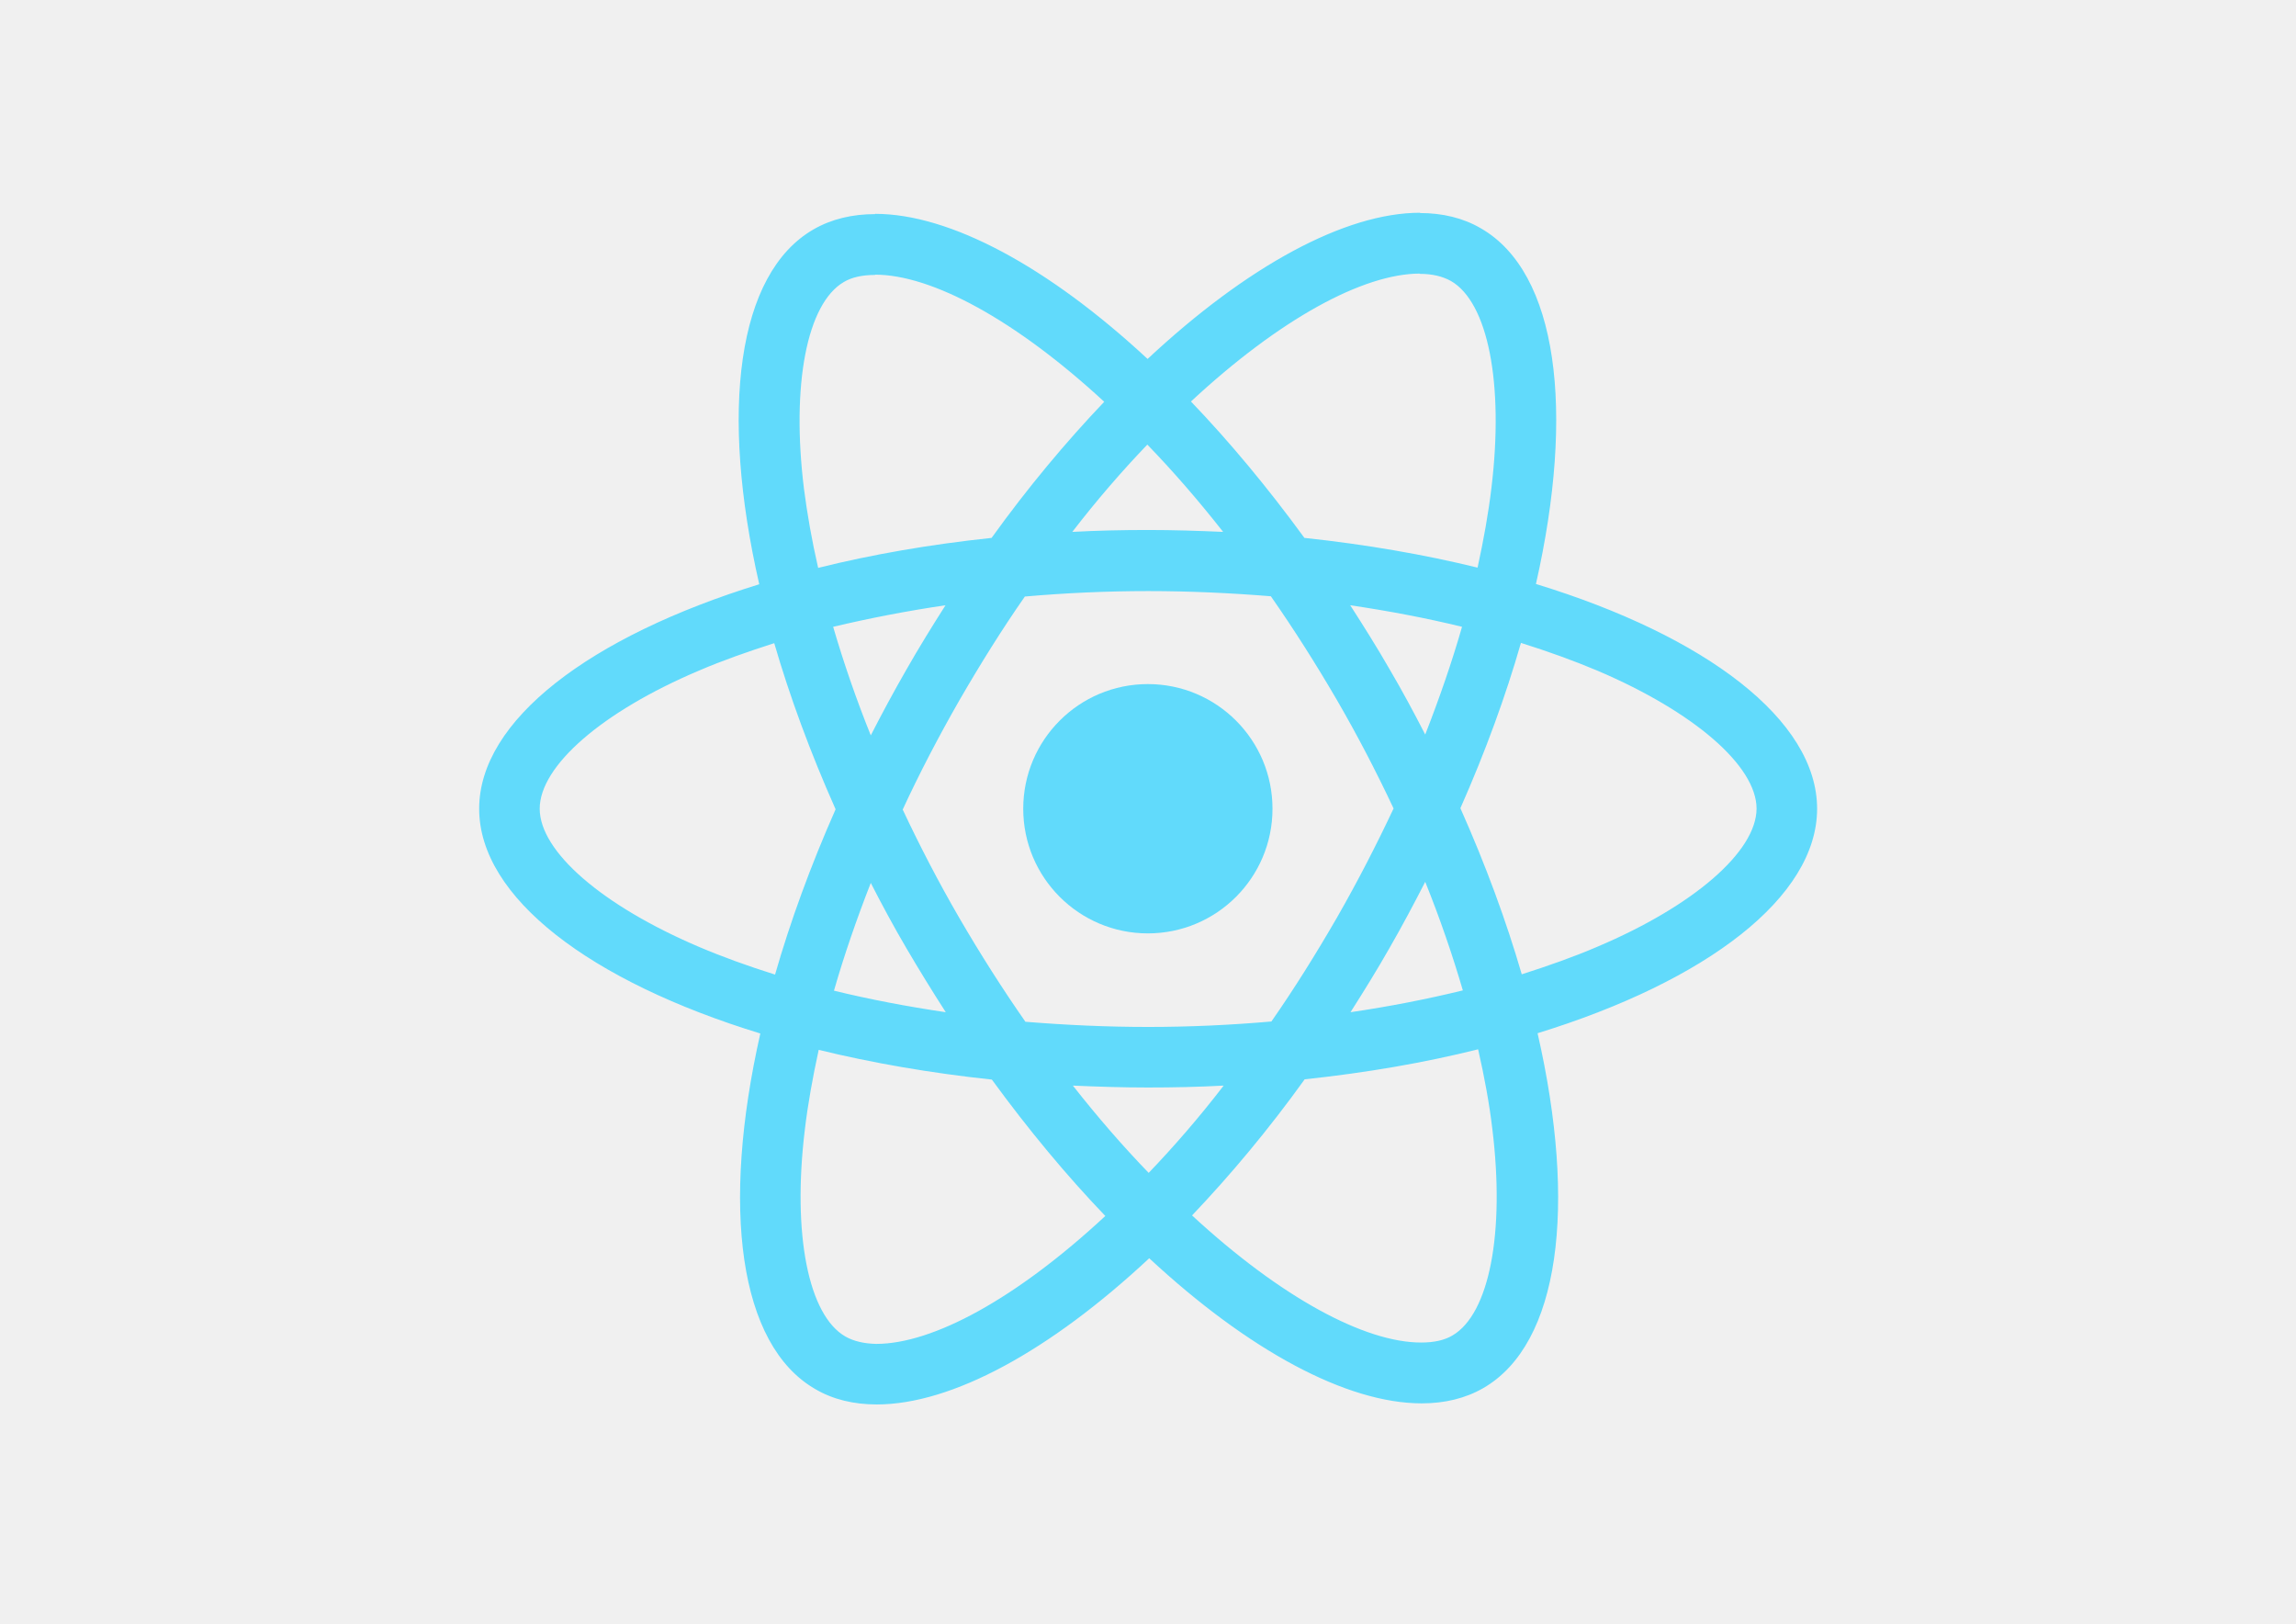
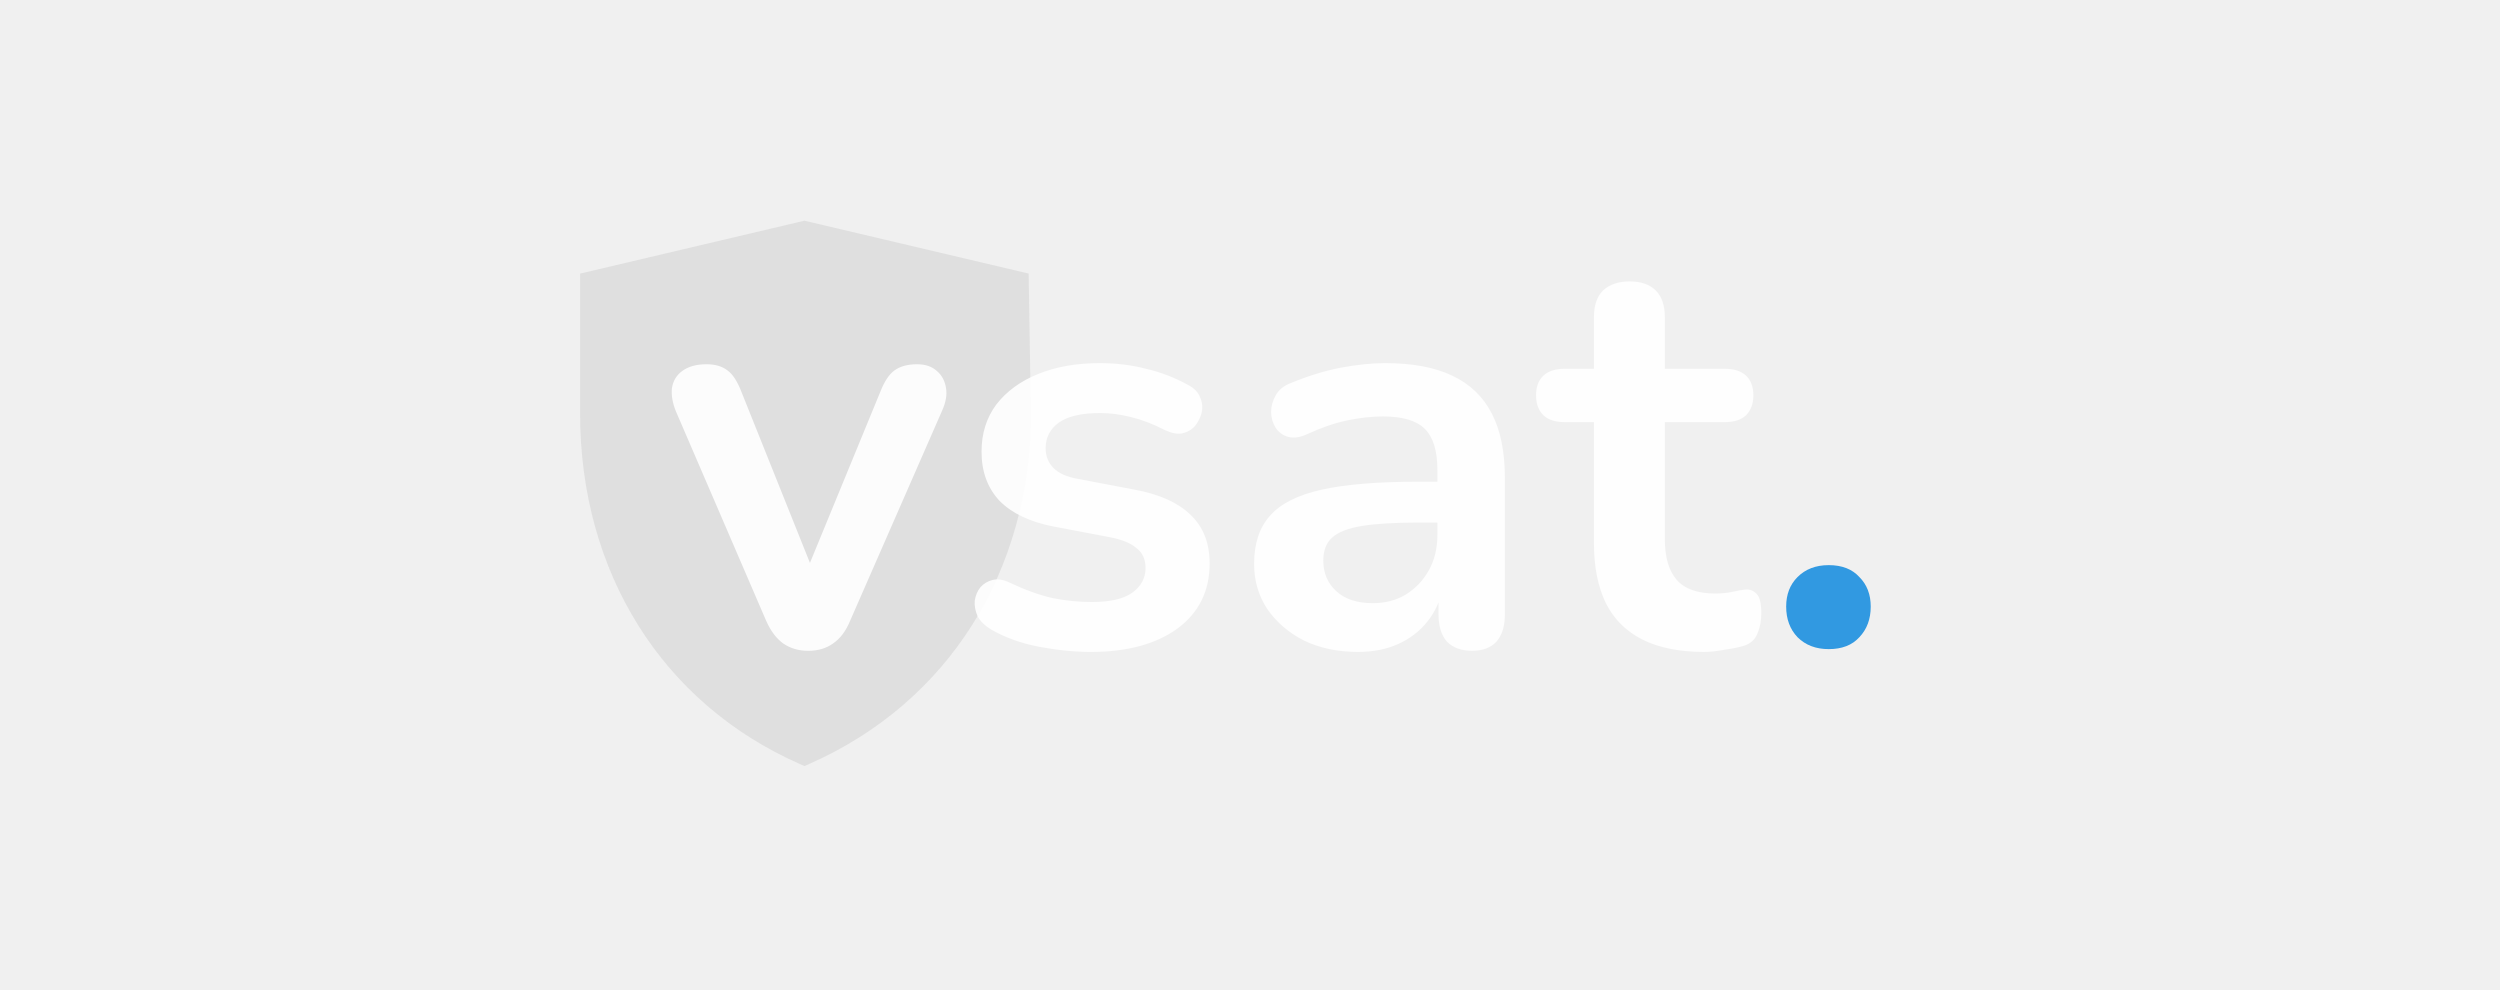
- <svg xmlns="http://www.w3.org/2000/svg" viewBox="0 0 841.9 595.3">
-   <g fill="#61DAFB">
-     <path d="M666.3 296.5c0-32.5-40.7-63.3-103.1-82.4 14.4-63.6 8-114.2-20.2-130.4-6.5-3.8-14.1-5.6-22.4-5.6v22.3c4.6 0 8.3.9 11.4 2.6 13.6 7.8 19.5 37.5 14.9 75.7-1.1 9.4-2.9 19.3-5.1 29.4-19.6-4.8-41-8.5-63.5-10.9-13.5-18.5-27.5-35.3-41.6-50 32.6-30.3 63.2-46.9 84-46.9V78c-27.5 0-63.5 19.6-99.9 53.6-36.4-33.8-72.4-53.2-99.9-53.2v22.3c20.7 0 51.4 16.5 84 46.6-14 14.7-28 31.4-41.3 49.9-22.6 2.4-44 6.1-63.6 11-2.3-10-4-19.7-5.2-29-4.7-38.2 1.1-67.9 14.6-75.8 3-1.8 6.9-2.6 11.5-2.6V78.5c-8.4 0-16 1.8-22.6 5.6-28.1 16.2-34.4 66.7-19.9 130.1-62.2 19.2-102.7 49.9-102.7 82.3 0 32.5 40.7 63.3 103.1 82.4-14.4 63.6-8 114.2 20.2 130.4 6.5 3.8 14.1 5.6 22.5 5.6 27.5 0 63.5-19.6 99.9-53.6 36.4 33.8 72.4 53.2 99.9 53.2 8.4 0 16-1.8 22.6-5.6 28.1-16.2 34.4-66.7 19.9-130.1 62-19.1 102.5-49.9 102.5-82.3zm-130.2-66.7c-3.7 12.9-8.3 26.2-13.5 39.5-4.1-8-8.4-16-13.1-24-4.6-8-9.5-15.8-14.4-23.4 14.2 2.1 27.9 4.7 41 7.9zm-45.8 106.5c-7.8 13.5-15.8 26.3-24.1 38.2-14.9 1.3-30 2-45.2 2-15.1 0-30.2-.7-45-1.9-8.3-11.9-16.4-24.6-24.2-38-7.6-13.1-14.5-26.4-20.8-39.8 6.2-13.4 13.2-26.8 20.7-39.9 7.8-13.5 15.8-26.3 24.1-38.2 14.9-1.3 30-2 45.2-2 15.1 0 30.2.7 45 1.9 8.3 11.9 16.4 24.6 24.2 38 7.6 13.1 14.5 26.4 20.8 39.8-6.3 13.4-13.2 26.8-20.7 39.9zm32.3-13c5.4 13.4 10 26.8 13.8 39.8-13.1 3.2-26.9 5.9-41.2 8 4.9-7.7 9.8-15.6 14.4-23.7 4.6-8 8.9-16.1 13-24.1zM421.2 430c-9.3-9.6-18.6-20.3-27.8-32 9 .4 18.2.7 27.5.7 9.4 0 18.7-.2 27.8-.7-9 11.7-18.3 22.4-27.5 32zm-74.4-58.9c-14.2-2.1-27.9-4.7-41-7.9 3.7-12.9 8.3-26.2 13.5-39.5 4.1 8 8.4 16 13.1 24 4.7 8 9.5 15.8 14.4 23.4zM420.7 163c9.3 9.6 18.6 20.3 27.8 32-9-.4-18.2-.7-27.5-.7-9.4 0-18.7.2-27.8.7 9-11.7 18.3-22.4 27.5-32zm-74 58.9c-4.9 7.7-9.8 15.6-14.4 23.7-4.6 8-8.9 16-13 24-5.4-13.4-10-26.8-13.8-39.8 13.1-3.1 26.9-5.8 41.2-7.9zm-90.5 125.2c-35.4-15.1-58.3-34.9-58.3-50.6 0-15.7 22.9-35.6 58.3-50.6 8.6-3.7 18-7 27.7-10.1 5.7 19.6 13.2 40 22.5 60.9-9.2 20.8-16.6 41.1-22.2 60.6-9.9-3.1-19.3-6.5-28-10.2zM310 490c-13.6-7.8-19.5-37.5-14.9-75.7 1.1-9.4 2.9-19.3 5.1-29.4 19.6 4.8 41 8.5 63.5 10.9 13.5 18.5 27.5 35.3 41.6 50-32.6 30.3-63.2 46.9-84 46.9-4.5-.1-8.3-1-11.3-2.7zm237.2-76.2c4.7 38.2-1.1 67.9-14.6 75.8-3 1.8-6.9 2.6-11.5 2.6-20.7 0-51.4-16.5-84-46.6 14-14.7 28-31.4 41.3-49.9 22.6-2.4 44-6.1 63.6-11 2.3 10.1 4.1 19.8 5.2 29.1zm38.5-66.7c-8.6 3.7-18 7-27.7 10.1-5.7-19.6-13.2-40-22.5-60.9 9.2-20.8 16.6-41.1 22.2-60.6 9.9 3.1 19.3 6.5 28.1 10.2 35.4 15.1 58.3 34.9 58.3 50.6-.1 15.7-23 35.6-58.4 50.6zM320.8 78.4z" />
-     <circle cx="420.9" cy="296.5" r="45.7" />
-     <path d="M520.5 78.1z" />
+ <svg xmlns="http://www.w3.org/2000/svg" width="793" height="314" viewBox="0 0 793 314" fill="none">
+   <path fill-rule="evenodd" clip-rule="evenodd" d="M255.161 70L184 86.781V131.127C184 181.503 210.025 223.068 253.614 242.309L255.179 243L256.743 242.309C300.736 222.889 327 181.327 327 131.067L326.291 86.77L255.161 70Z" fill="#B8B8B8" fill-opacity="0.3" />
+   <g opacity="0.9">
+     <path d="M256.34 206.44C253.34 206.44 250.7 205.66 248.42 204.1C246.26 202.54 244.46 200.14 243.02 196.9L214.4 130.48C213.32 127.84 212.9 125.38 213.14 123.1C213.5 120.82 214.58 119.02 216.38 117.7C218.3 116.26 220.88 115.54 224.12 115.54C226.88 115.54 229.1 116.2 230.78 117.52C232.46 118.72 233.96 121.06 235.28 124.54L259.58 185.2H254.18L279.2 124.36C280.52 121 282.02 118.72 283.7 117.52C285.5 116.2 287.9 115.54 290.9 115.54C293.54 115.54 295.64 116.26 297.2 117.7C298.76 119.02 299.72 120.82 300.08 123.1C300.44 125.26 300.02 127.66 298.82 130.3L269.66 196.9C268.34 200.14 266.54 202.54 264.26 204.1C262.1 205.66 259.46 206.44 256.34 206.44ZM346.084 206.8C340.924 206.8 335.464 206.26 329.704 205.18C323.944 204.1 318.784 202.24 314.224 199.6C312.304 198.4 310.924 197.02 310.084 195.46C309.364 193.78 309.064 192.16 309.184 190.6C309.424 188.92 310.024 187.48 310.984 186.28C312.064 185.08 313.384 184.3 314.944 183.94C316.624 183.58 318.424 183.88 320.344 184.84C325.144 187.12 329.644 188.74 333.844 189.7C338.044 190.54 342.184 190.96 346.264 190.96C352.024 190.96 356.284 190 359.044 188.08C361.924 186.04 363.364 183.4 363.364 180.16C363.364 177.4 362.404 175.3 360.484 173.86C358.684 172.3 355.924 171.16 352.204 170.44L334.204 167.02C326.764 165.58 321.064 162.88 317.104 158.92C313.264 154.84 311.344 149.62 311.344 143.26C311.344 137.5 312.904 132.52 316.024 128.32C319.264 124.12 323.704 120.88 329.344 118.6C334.984 116.32 341.464 115.18 348.784 115.18C354.064 115.18 358.984 115.78 363.544 116.98C368.224 118.06 372.724 119.8 377.044 122.2C378.844 123.16 380.044 124.42 380.644 125.98C381.364 127.54 381.544 129.16 381.184 130.84C380.824 132.4 380.104 133.84 379.024 135.16C377.944 136.36 376.564 137.14 374.884 137.5C373.324 137.74 371.524 137.38 369.484 136.42C365.764 134.5 362.164 133.12 358.684 132.28C355.324 131.44 352.084 131.02 348.964 131.02C343.084 131.02 338.704 132.04 335.824 134.08C333.064 136.12 331.684 138.82 331.684 142.18C331.684 144.7 332.524 146.8 334.204 148.48C335.884 150.16 338.464 151.3 341.944 151.9L359.944 155.32C367.744 156.76 373.624 159.4 377.584 163.24C381.664 167.08 383.704 172.24 383.704 178.72C383.704 187.48 380.284 194.38 373.444 199.42C366.604 204.34 357.484 206.8 346.084 206.8ZM430.735 206.8C424.375 206.8 418.675 205.6 413.635 203.2C408.715 200.68 404.815 197.32 401.935 193.12C399.175 188.92 397.795 184.18 397.795 178.9C397.795 172.42 399.475 167.32 402.835 163.6C406.195 159.76 411.655 157 419.215 155.32C426.775 153.64 436.915 152.8 449.635 152.8H458.635V165.76H449.815C442.375 165.76 436.435 166.12 431.995 166.84C427.555 167.56 424.375 168.82 422.455 170.62C420.655 172.3 419.755 174.7 419.755 177.82C419.755 181.78 421.135 185.02 423.895 187.54C426.655 190.06 430.495 191.32 435.415 191.32C439.375 191.32 442.855 190.42 445.855 188.62C448.975 186.7 451.435 184.12 453.235 180.88C455.035 177.64 455.935 173.92 455.935 169.72V149.02C455.935 143.02 454.615 138.7 451.975 136.06C449.335 133.42 444.895 132.1 438.655 132.1C435.175 132.1 431.395 132.52 427.315 133.36C423.355 134.2 419.155 135.64 414.715 137.68C412.435 138.76 410.395 139.06 408.595 138.58C406.915 138.1 405.595 137.14 404.635 135.7C403.675 134.14 403.195 132.46 403.195 130.66C403.195 128.86 403.675 127.12 404.635 125.44C405.595 123.64 407.215 122.32 409.495 121.48C415.015 119.2 420.295 117.58 425.335 116.62C430.495 115.66 435.175 115.18 439.375 115.18C448.015 115.18 455.095 116.5 460.615 119.14C466.255 121.78 470.455 125.8 473.215 131.2C475.975 136.48 477.355 143.32 477.355 151.72V194.92C477.355 198.64 476.455 201.52 474.655 203.56C472.855 205.48 470.275 206.44 466.915 206.44C463.555 206.44 460.915 205.48 458.995 203.56C457.195 201.52 456.295 198.64 456.295 194.92V186.28H457.735C456.895 190.48 455.215 194.14 452.695 197.26C450.295 200.26 447.235 202.6 443.515 204.28C439.795 205.96 435.535 206.8 430.735 206.8ZM540.512 206.8C532.712 206.8 526.172 205.48 520.892 202.84C515.732 200.2 511.892 196.36 509.372 191.32C506.852 186.16 505.592 179.8 505.592 172.24V133.9H496.232C493.352 133.9 491.132 133.18 489.572 131.74C488.012 130.18 487.232 128.08 487.232 125.44C487.232 122.68 488.012 120.58 489.572 119.14C491.132 117.7 493.352 116.98 496.232 116.98H505.592V100.6C505.592 96.88 506.552 94.06 508.472 92.14C510.512 90.22 513.332 89.26 516.932 89.26C520.532 89.26 523.292 90.22 525.212 92.14C527.132 94.06 528.092 96.88 528.092 100.6V116.98H547.172C550.052 116.98 552.272 117.7 553.832 119.14C555.392 120.58 556.172 122.68 556.172 125.44C556.172 128.08 555.392 130.18 553.832 131.74C552.272 133.18 550.052 133.9 547.172 133.9H528.092V170.98C528.092 176.74 529.352 181.06 531.872 183.94C534.392 186.82 538.472 188.26 544.112 188.26C546.152 188.26 547.952 188.08 549.512 187.72C551.072 187.36 552.452 187.12 553.652 187C555.092 186.88 556.292 187.36 557.252 188.44C558.212 189.4 558.692 191.44 558.692 194.56C558.692 196.96 558.272 199.12 557.432 201.04C556.712 202.84 555.332 204.1 553.292 204.82C551.732 205.3 549.692 205.72 547.172 206.08C544.652 206.56 542.432 206.8 540.512 206.8Z" fill="white" />
+     <path d="M580.074 205.9C575.994 205.9 572.694 204.64 570.174 202.12C567.774 199.6 566.574 196.36 566.574 192.4C566.574 188.56 567.774 185.44 570.174 183.04C572.694 180.52 575.994 179.26 580.074 179.26C584.274 179.26 587.514 180.52 589.794 183.04C592.194 185.44 593.394 188.56 593.394 192.4C593.394 196.36 592.194 199.6 589.794 202.12C587.514 204.64 584.274 205.9 580.074 205.9Z" fill="#1C8FDF" />
  </g>
</svg>
